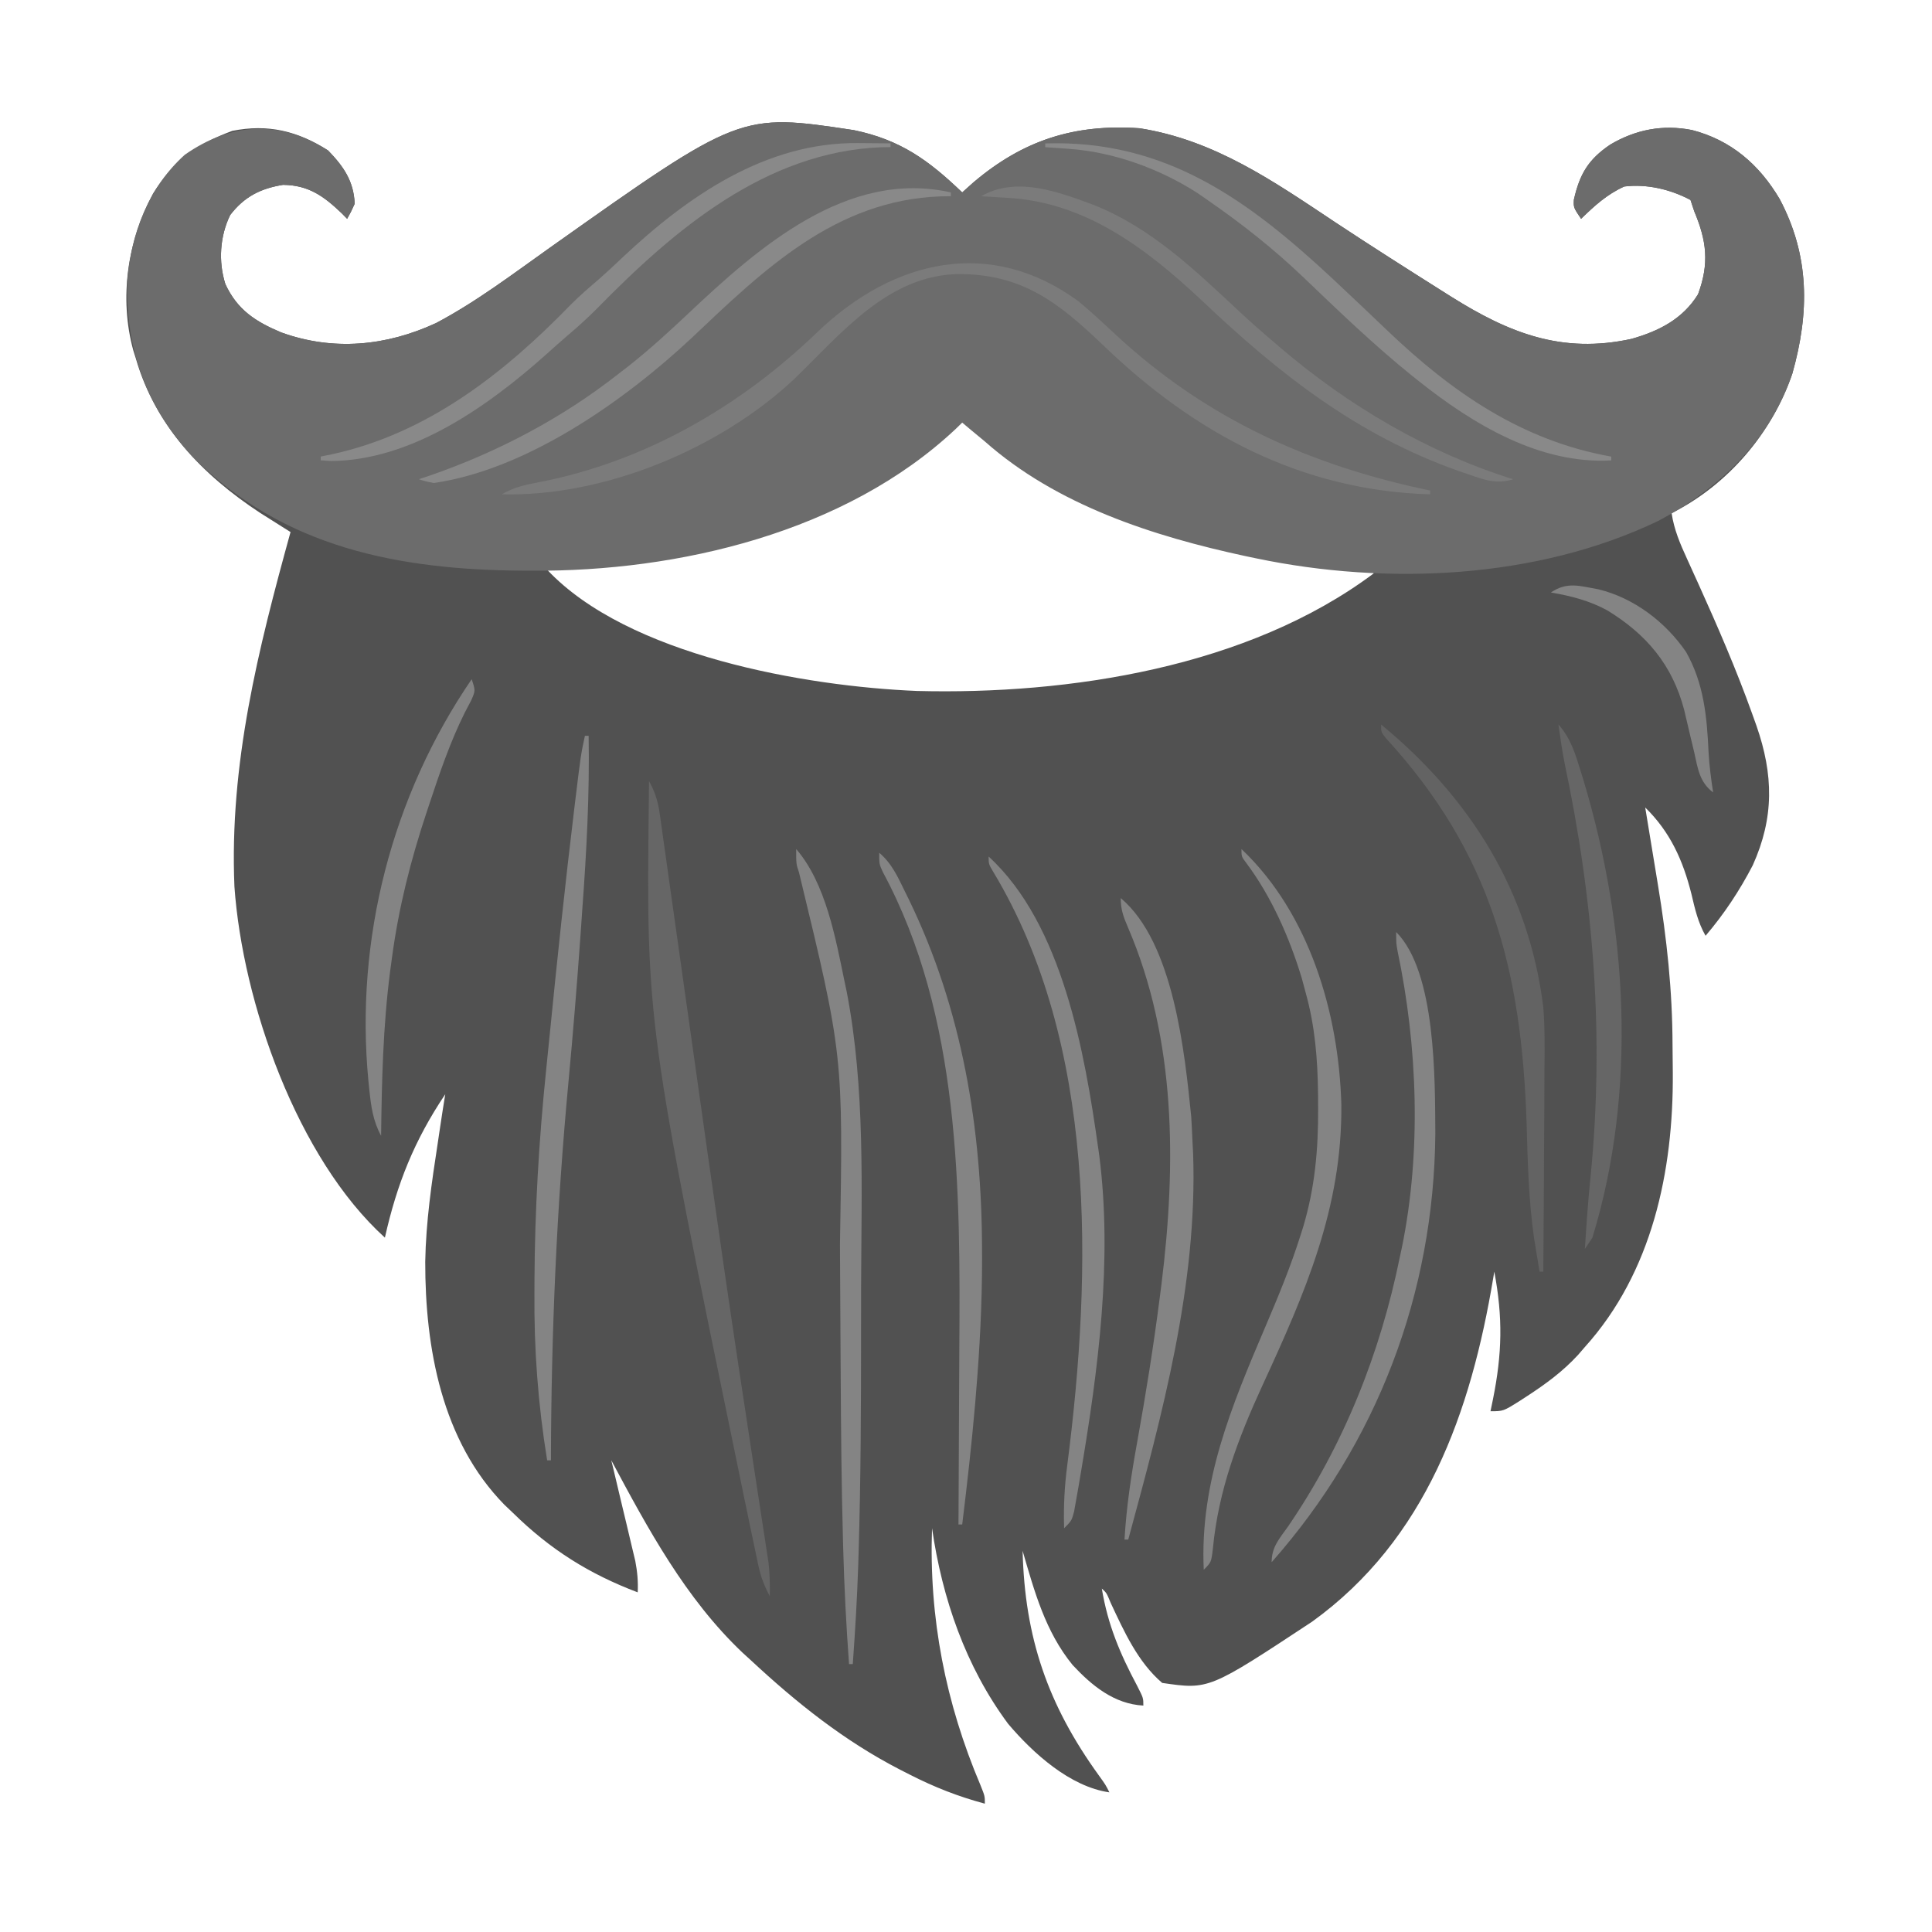
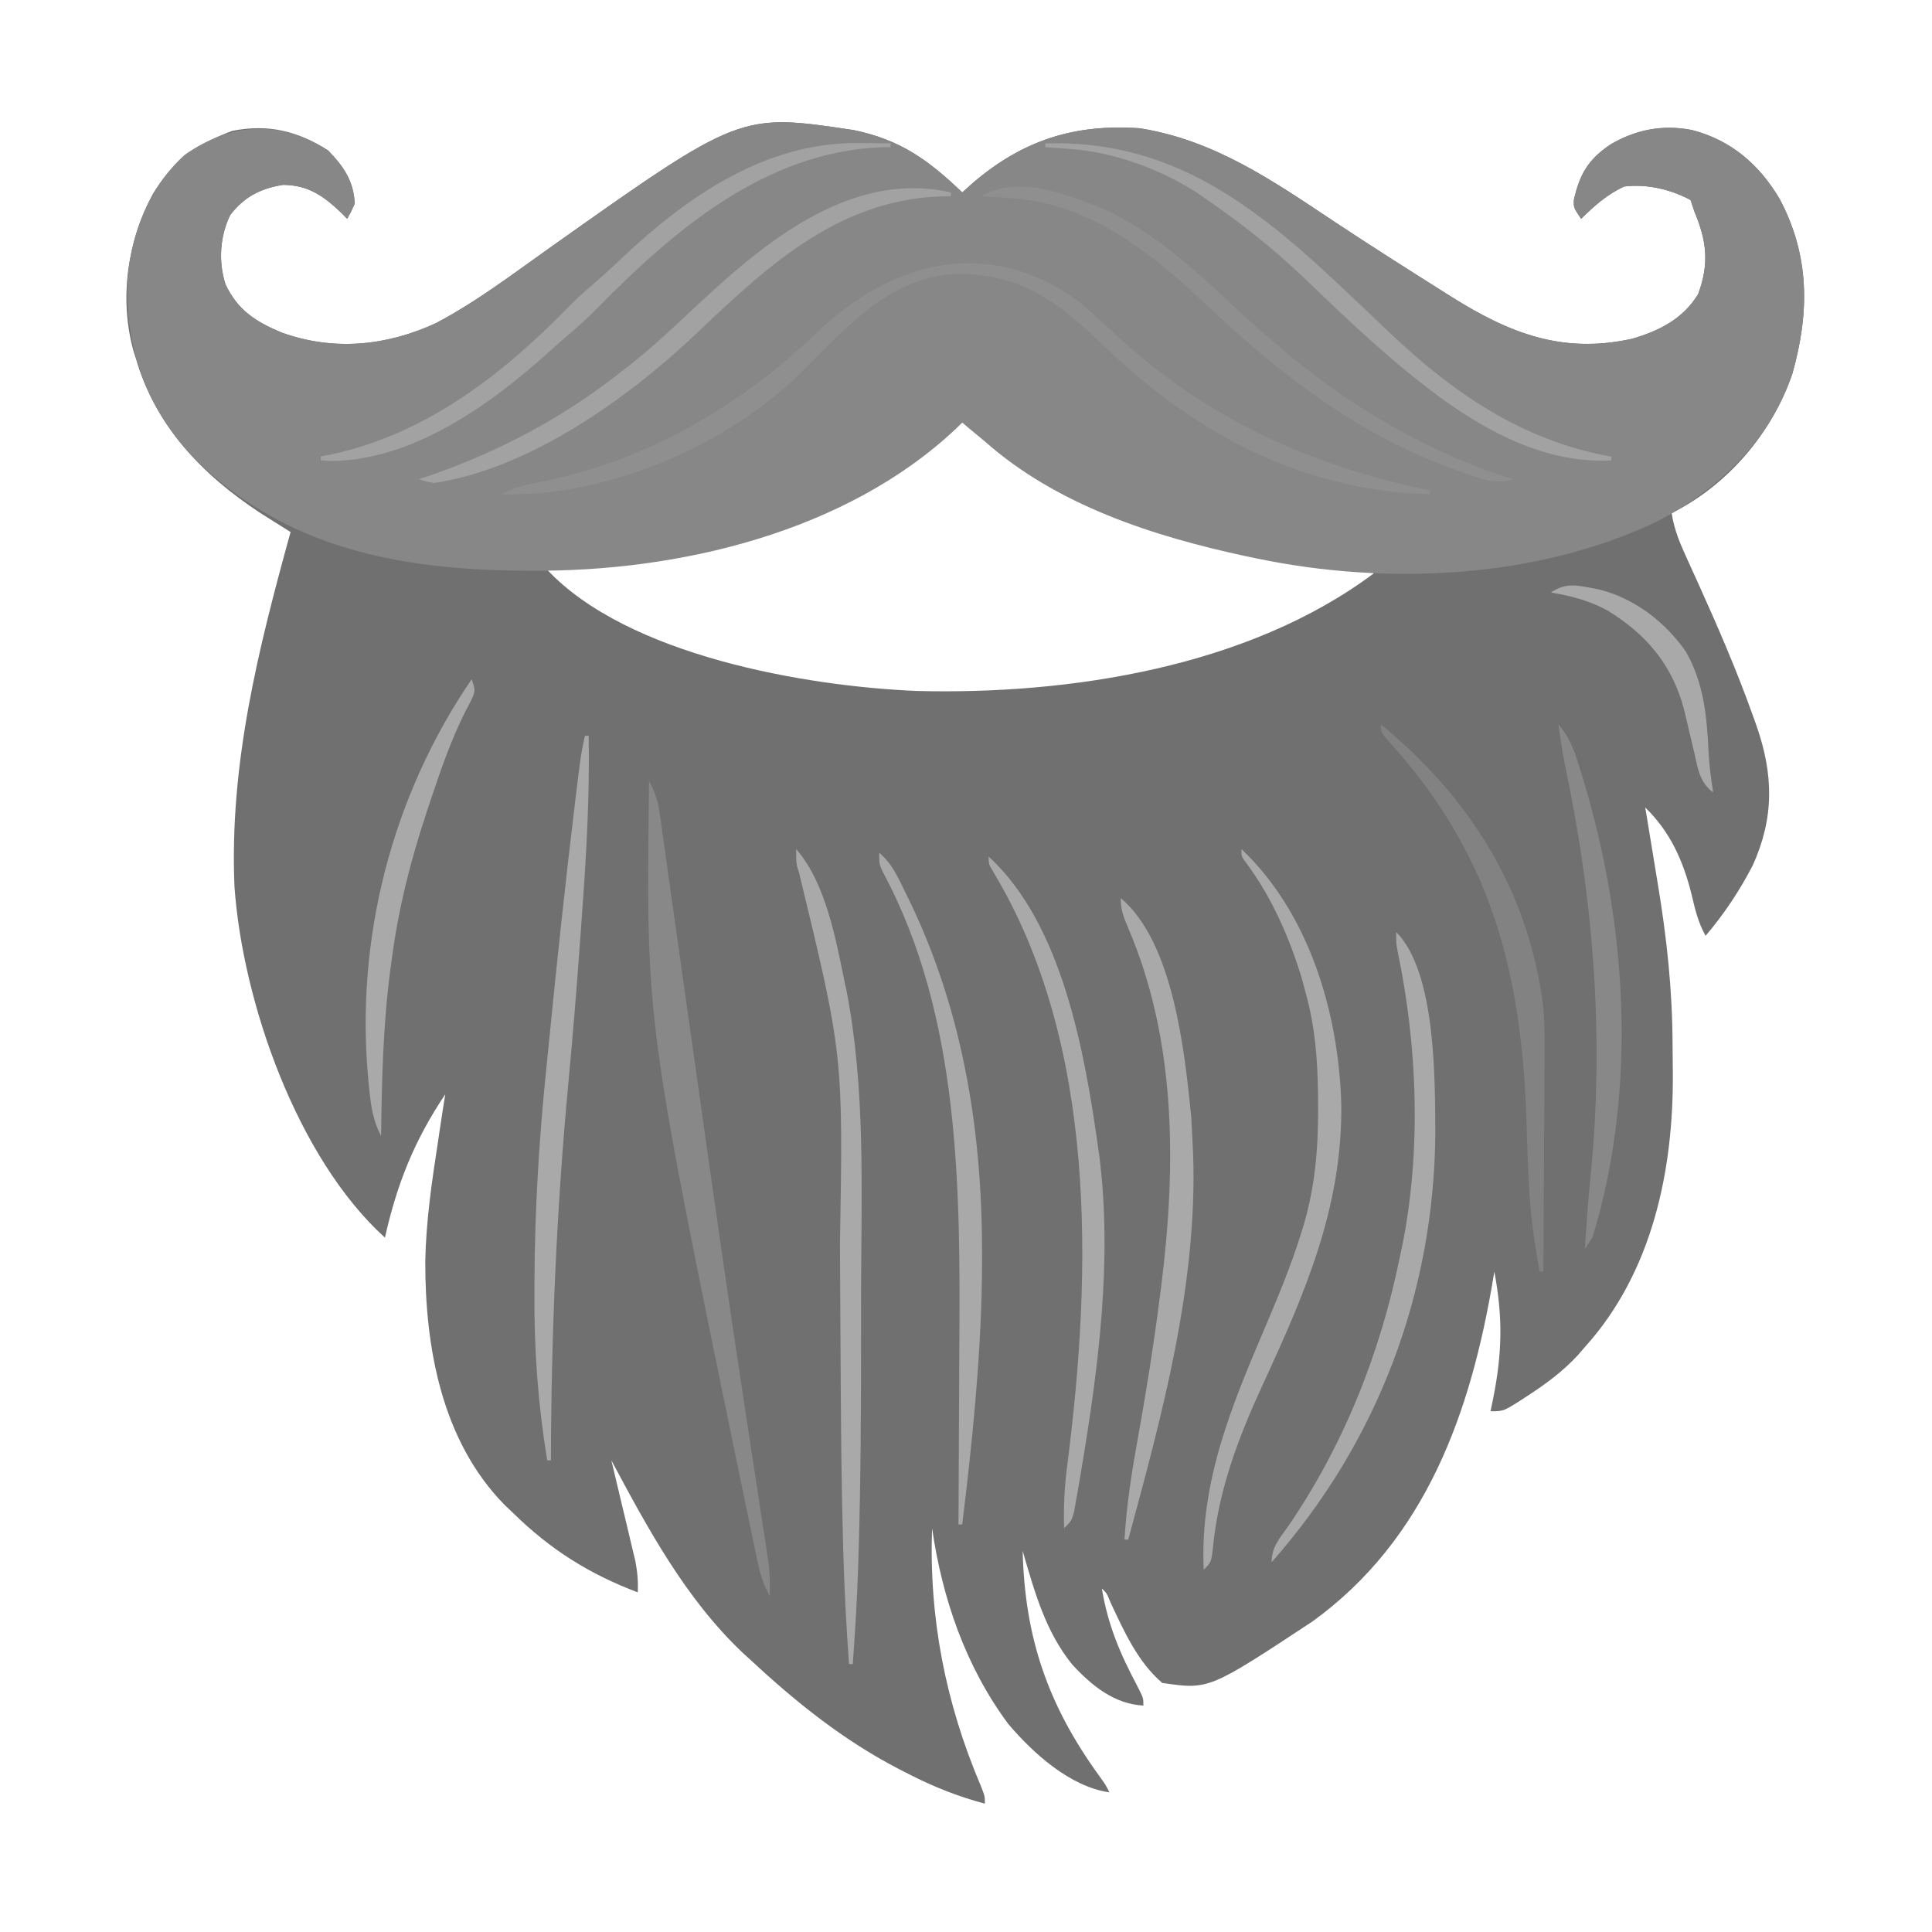
<svg xmlns="http://www.w3.org/2000/svg" width="50" height="50" viewBox="0 0 50 50" fill="none">
-   <path d="M8.49 3.893C8.891 4.307 9.154 4.685 9.179 5.273C9.083 5.485 9.083 5.485 8.984 5.663C8.938 5.616 8.892 5.569 8.844 5.52C8.379 5.076 7.984 4.79 7.324 4.784C6.742 4.878 6.321 5.09 5.957 5.565C5.69 6.112 5.648 6.77 5.832 7.351C6.141 8.02 6.615 8.325 7.28 8.604C8.628 9.09 9.996 8.957 11.285 8.361C12.336 7.806 13.293 7.075 14.261 6.389C19.155 2.923 19.155 2.923 22.098 3.368C23.297 3.616 24.026 4.14 24.902 4.98C24.997 4.895 25.091 4.81 25.189 4.723C26.477 3.629 27.801 3.203 29.492 3.319C31.432 3.624 32.954 4.687 34.559 5.755C35.466 6.355 36.385 6.939 37.304 7.519C37.386 7.57 37.468 7.622 37.553 7.676C39.053 8.618 40.42 9.165 42.224 8.77C42.932 8.569 43.548 8.258 43.945 7.616C44.242 6.815 44.167 6.23 43.847 5.468C43.815 5.371 43.783 5.274 43.75 5.175C43.23 4.899 42.617 4.755 42.035 4.827C41.588 5.03 41.268 5.323 40.918 5.663C40.722 5.37 40.722 5.37 40.732 5.166C40.884 4.503 41.103 4.127 41.675 3.741C42.332 3.353 43.031 3.217 43.787 3.365C44.8 3.626 45.53 4.259 46.058 5.152C46.835 6.618 46.833 8.082 46.386 9.667C45.868 11.201 44.714 12.554 43.261 13.28C43.325 13.705 43.48 14.07 43.658 14.457C43.72 14.594 43.782 14.731 43.844 14.868C43.877 14.94 43.909 15.012 43.943 15.085C44.449 16.204 44.935 17.324 45.349 18.48C45.384 18.579 45.42 18.678 45.456 18.779C45.898 20.046 45.92 21.157 45.36 22.396C45.016 23.057 44.623 23.65 44.14 24.218C43.943 23.872 43.865 23.523 43.774 23.137C43.556 22.268 43.226 21.531 42.578 20.898C42.595 21.002 42.612 21.106 42.63 21.214C42.695 21.605 42.759 21.996 42.823 22.388C42.85 22.556 42.878 22.725 42.906 22.893C43.137 24.291 43.282 25.633 43.285 27.05C43.286 27.291 43.289 27.532 43.292 27.772C43.309 30.308 42.757 32.932 41.015 34.862C40.958 34.929 40.9 34.996 40.84 35.065C40.446 35.493 40.006 35.816 39.52 36.132C39.46 36.171 39.401 36.21 39.339 36.25C38.905 36.523 38.905 36.523 38.574 36.523C38.606 36.369 38.606 36.369 38.638 36.212C38.875 35.033 38.897 34.1 38.672 32.909C38.662 32.966 38.653 33.022 38.644 33.08C38.067 36.533 36.912 39.837 33.96 41.967C31.288 43.73 31.288 43.73 30.078 43.554C29.448 43.017 29.09 42.22 28.745 41.484C28.639 41.225 28.639 41.225 28.515 41.112C28.67 42.051 28.985 42.795 29.429 43.628C29.59 43.944 29.59 43.944 29.59 44.14C28.835 44.101 28.256 43.624 27.759 43.09C27.052 42.224 26.772 41.189 26.465 40.136C26.52 42.384 27.119 44.123 28.439 45.949C28.613 46.191 28.613 46.191 28.711 46.386C27.694 46.241 26.735 45.374 26.09 44.612C24.989 43.127 24.384 41.367 24.121 39.55C24.039 41.874 24.47 44.068 25.377 46.206C25.488 46.483 25.488 46.483 25.488 46.679C24.801 46.495 24.18 46.251 23.547 45.928C23.462 45.885 23.377 45.842 23.29 45.797C21.848 45.054 20.617 44.07 19.433 42.968C19.362 42.903 19.291 42.838 19.218 42.772C17.741 41.372 16.769 39.566 15.82 37.792C15.841 37.878 15.861 37.964 15.883 38.053C15.96 38.374 16.036 38.696 16.112 39.017C16.145 39.156 16.178 39.294 16.212 39.433C16.26 39.633 16.307 39.833 16.354 40.033C16.383 40.153 16.411 40.273 16.441 40.397C16.495 40.68 16.517 40.924 16.504 41.21C15.245 40.733 14.242 40.102 13.281 39.159C13.206 39.087 13.13 39.015 13.052 38.941C11.434 37.289 11.002 34.886 11.005 32.654C11.023 31.622 11.171 30.608 11.328 29.589C11.349 29.448 11.37 29.306 11.391 29.165C11.433 28.883 11.477 28.601 11.523 28.319C10.721 29.514 10.273 30.638 9.961 32.03C7.696 29.979 6.279 25.948 6.067 22.946C5.933 19.771 6.681 16.805 7.519 13.769C7.448 13.724 7.376 13.679 7.302 13.633C7.207 13.573 7.112 13.513 7.014 13.451C6.873 13.362 6.873 13.362 6.73 13.272C5.236 12.29 4.021 11.025 3.515 9.276C3.493 9.207 3.472 9.137 3.449 9.065C3.079 7.71 3.3 6.235 3.961 5.01C4.478 4.177 5.098 3.723 6.012 3.387C6.931 3.203 7.699 3.388 8.49 3.893ZM24.902 10.839C24.848 10.892 24.793 10.945 24.736 11C21.877 13.69 17.93 14.377 14.16 14.745C16.245 16.965 20.842 17.763 23.731 17.882C27.669 17.982 32.297 17.272 35.547 14.843C35.547 14.811 35.547 14.778 35.547 14.745C35.467 14.736 35.388 14.728 35.306 14.719C31.884 14.332 28.154 13.69 25.488 11.327C25.37 11.229 25.252 11.132 25.134 11.034C25.019 10.938 25.019 10.938 24.902 10.839ZM15.625 37.206C15.722 37.401 15.722 37.401 15.722 37.401L15.625 37.206Z" fill="#515151" />
-   <path d="M8.49 3.893C8.892 4.307 9.154 4.685 9.18 5.273C9.083 5.485 9.083 5.485 8.984 5.663C8.938 5.616 8.892 5.569 8.844 5.52C8.379 5.076 7.984 4.79 7.324 4.784C6.742 4.878 6.322 5.09 5.957 5.565C5.69 6.112 5.648 6.77 5.832 7.351C6.141 8.02 6.615 8.325 7.28 8.604C8.628 9.09 9.996 8.957 11.285 8.361C12.336 7.806 13.293 7.075 14.261 6.389C19.155 2.923 19.155 2.923 22.098 3.368C23.297 3.616 24.026 4.14 24.902 4.98C24.997 4.895 25.091 4.81 25.189 4.723C26.477 3.629 27.801 3.203 29.492 3.319C31.432 3.624 32.954 4.687 34.559 5.755C35.467 6.355 36.385 6.939 37.304 7.519C37.386 7.57 37.468 7.622 37.553 7.676C39.053 8.618 40.42 9.165 42.224 8.77C42.932 8.569 43.548 8.258 43.945 7.616C44.242 6.815 44.167 6.23 43.847 5.468C43.815 5.371 43.783 5.274 43.75 5.175C43.23 4.899 42.617 4.755 42.035 4.827C41.588 5.03 41.268 5.323 40.918 5.663C40.722 5.37 40.722 5.37 40.732 5.166C40.884 4.503 41.103 4.127 41.675 3.741C42.332 3.353 43.031 3.217 43.787 3.365C44.8 3.626 45.53 4.259 46.058 5.152C46.835 6.618 46.833 8.082 46.386 9.667C45.8 11.401 44.502 12.644 42.914 13.482C39.777 14.986 35.902 15.157 32.519 14.452C32.426 14.433 32.333 14.413 32.236 14.393C29.843 13.878 27.35 13.075 25.488 11.425C25.37 11.327 25.252 11.229 25.134 11.132C25.058 11.067 24.981 11.003 24.902 10.937C24.82 11.016 24.82 11.016 24.737 11.098C21.886 13.779 17.56 14.798 13.745 14.77C13.679 14.769 13.614 14.769 13.546 14.769C10.333 14.749 7.321 14.179 4.98 11.816C3.784 10.525 3.251 9.042 3.292 7.288C3.389 6.047 3.844 4.848 4.785 4.003C5.992 3.162 7.244 3.098 8.49 3.893Z" fill="#6C6C6C" />
-   <path d="M27.93 7.812C28.266 8.094 28.585 8.392 28.906 8.691C31.242 10.849 33.92 12.052 37.012 12.695C37.012 12.727 37.012 12.759 37.012 12.793C33.68 12.696 30.924 11.221 28.554 8.938C27.392 7.825 26.447 7.085 24.788 7.093C22.979 7.134 21.784 8.616 20.566 9.798C18.638 11.615 15.643 12.859 12.988 12.793C13.292 12.611 13.594 12.547 13.939 12.481C16.676 11.956 19.162 10.518 21.152 8.596C23.119 6.714 25.637 6.115 27.93 7.812Z" fill="#7B7B7B" />
-   <path d="M16.797 20.215C16.956 20.501 17.029 20.744 17.075 21.067C17.088 21.16 17.102 21.253 17.115 21.348C17.129 21.45 17.143 21.551 17.157 21.655C17.173 21.763 17.188 21.871 17.204 21.982C17.255 22.341 17.305 22.701 17.355 23.061C17.391 23.315 17.427 23.569 17.463 23.823C17.54 24.365 17.616 24.907 17.692 25.449C17.879 26.785 18.069 28.121 18.258 29.457C18.288 29.668 18.318 29.879 18.348 30.091C18.601 31.876 18.858 33.661 19.127 35.445C19.141 35.538 19.155 35.631 19.17 35.727C19.298 36.579 19.428 37.431 19.558 38.282C19.605 38.582 19.65 38.882 19.696 39.182C19.726 39.381 19.757 39.58 19.788 39.779C19.806 39.897 19.824 40.014 19.842 40.134C19.858 40.235 19.873 40.335 19.889 40.438C19.923 40.731 19.928 41.014 19.922 41.309C19.781 41.046 19.689 40.807 19.627 40.516C19.61 40.437 19.593 40.358 19.576 40.276C19.558 40.19 19.54 40.104 19.522 40.016C19.502 39.925 19.483 39.834 19.463 39.74C19.4 39.439 19.337 39.138 19.275 38.837C19.253 38.732 19.232 38.628 19.21 38.521C16.728 26.496 16.728 26.496 16.791 20.77C16.792 20.664 16.793 20.558 16.794 20.448C16.795 20.371 16.796 20.294 16.797 20.215Z" fill="#666666" />
-   <path d="M20.605 21.973C21.372 22.858 21.627 24.291 21.857 25.403C21.876 25.491 21.895 25.58 21.914 25.672C22.398 28.186 22.293 30.784 22.285 33.331C22.284 33.736 22.284 34.14 22.284 34.545C22.284 36.41 22.277 38.275 22.222 40.14C22.218 40.268 22.214 40.397 22.21 40.529C22.182 41.376 22.131 42.221 22.07 43.066C22.038 43.066 22.006 43.066 21.973 43.066C21.9 42.07 21.849 41.075 21.822 40.076C21.82 40.003 21.818 39.93 21.816 39.855C21.777 38.434 21.765 37.014 21.757 35.592C21.755 35.372 21.754 35.151 21.753 34.931C21.747 34.027 21.741 33.123 21.738 32.219C21.822 27.308 21.822 27.308 20.677 22.575C20.605 22.363 20.605 22.363 20.605 21.973Z" fill="#848484" />
-   <path d="M32.129 21.973C33.891 23.645 34.647 26.219 34.714 28.584C34.739 31.27 33.774 33.462 32.665 35.87C32.044 37.224 31.534 38.566 31.391 40.063C31.348 40.43 31.348 40.43 31.153 40.625C31.047 38.351 31.877 36.378 32.751 34.328C33.084 33.547 33.407 32.768 33.661 31.958C33.682 31.89 33.704 31.822 33.726 31.753C34.029 30.737 34.118 29.751 34.113 28.693C34.112 28.567 34.112 28.442 34.111 28.313C34.1 27.4 34.034 26.565 33.789 25.684C33.757 25.565 33.725 25.446 33.692 25.323C33.377 24.279 32.907 23.205 32.249 22.328C32.129 22.168 32.129 22.168 32.129 21.973Z" fill="#848484" />
-   <path d="M15.137 19.043C15.169 19.043 15.201 19.043 15.234 19.043C15.26 20.552 15.18 22.043 15.069 23.547C15.052 23.792 15.035 24.036 15.018 24.281C14.929 25.519 14.829 26.755 14.713 27.99C14.405 31.267 14.266 34.502 14.258 37.793C14.226 37.793 14.193 37.793 14.16 37.793C13.924 36.335 13.818 34.917 13.831 33.441C13.831 33.342 13.831 33.243 13.832 33.141C13.841 31.314 13.947 29.509 14.134 27.692C14.162 27.422 14.189 27.152 14.216 26.882C14.414 24.88 14.626 22.878 14.868 20.88C14.876 20.813 14.884 20.746 14.893 20.677C15.03 19.547 15.03 19.547 15.137 19.043Z" fill="#848484" />
-   <path d="M25.586 22.168C27.501 23.922 28.075 27.259 28.418 29.688C28.428 29.76 28.439 29.832 28.449 29.906C28.796 32.611 28.422 35.449 27.972 38.117C27.952 38.238 27.931 38.36 27.91 38.485C27.89 38.597 27.87 38.708 27.85 38.823C27.832 38.922 27.815 39.02 27.797 39.121C27.734 39.355 27.734 39.355 27.539 39.551C27.521 38.983 27.55 38.447 27.625 37.885C28.264 32.896 28.392 27.025 25.709 22.57C25.586 22.363 25.586 22.363 25.586 22.168Z" fill="#848484" />
-   <path d="M22.754 22.07C23.078 22.34 23.238 22.7 23.419 23.071C23.453 23.141 23.488 23.21 23.523 23.282C24.905 26.131 25.411 29.205 25.415 32.361C25.415 32.431 25.415 32.502 25.416 32.575C25.416 33.751 25.355 34.918 25.256 36.09C25.25 36.164 25.244 36.237 25.238 36.313C25.148 37.362 25.03 38.408 24.902 39.453C24.87 39.453 24.838 39.453 24.805 39.453C24.805 39.356 24.806 39.259 24.807 39.158C24.813 38.227 24.817 37.295 24.82 36.363C24.821 35.885 24.823 35.406 24.827 34.927C24.855 30.802 24.859 26.298 22.847 22.567C22.754 22.363 22.754 22.363 22.754 22.07Z" fill="#848484" />
-   <path d="M36.133 24.121C37.171 25.16 37.136 27.967 37.146 29.34C37.112 33.471 35.641 37.34 32.91 40.43C32.91 40.03 33.115 39.816 33.337 39.502C34.777 37.395 35.724 35.017 36.23 32.52C36.246 32.445 36.262 32.371 36.279 32.294C36.788 29.816 36.688 27.079 36.169 24.614C36.133 24.414 36.133 24.414 36.133 24.121Z" fill="#848484" />
-   <path d="M29.004 23.242C30.376 24.394 30.661 27.248 30.829 28.9C30.841 29.097 30.851 29.295 30.859 29.492C30.866 29.614 30.872 29.737 30.878 29.863C30.995 33.244 30.076 36.613 29.199 39.844C29.167 39.844 29.135 39.844 29.102 39.844C29.152 38.982 29.281 38.143 29.435 37.295C29.656 36.069 29.853 34.842 30.011 33.606C30.026 33.486 30.042 33.365 30.058 33.241C30.443 30.147 30.443 26.912 29.192 24.002C29.075 23.729 29.004 23.543 29.004 23.242Z" fill="#848484" />
-   <path d="M35.742 18.75C38.05 20.648 39.574 23.076 39.941 26.074C39.984 26.626 39.976 27.179 39.97 27.732C39.969 27.883 39.969 28.034 39.969 28.184C39.968 28.575 39.965 28.966 39.962 29.357C39.959 29.759 39.957 30.16 39.956 30.561C39.953 31.344 39.948 32.127 39.941 32.91C39.909 32.91 39.877 32.91 39.844 32.91C39.813 32.725 39.782 32.54 39.752 32.355C39.727 32.2 39.727 32.2 39.701 32.042C39.56 31.054 39.536 30.055 39.508 29.059C39.377 25.106 38.592 22.072 35.864 19.101C35.742 18.945 35.742 18.945 35.742 18.75Z" fill="#636363" />
-   <path d="M27.051 3.712C30.16 3.612 32.296 5.169 34.496 7.221C34.968 7.664 35.439 8.109 35.906 8.556C37.578 10.154 39.392 11.408 41.699 11.817C41.699 11.849 41.699 11.882 41.699 11.915C39.847 12.021 38.12 10.978 36.719 9.864C36.667 9.823 36.615 9.782 36.562 9.739C35.568 8.94 34.648 8.053 33.727 7.172C32.95 6.43 32.133 5.786 31.25 5.176C31.166 5.118 31.082 5.06 30.995 4.999C30.015 4.367 28.822 3.933 27.661 3.852C27.547 3.844 27.433 3.836 27.315 3.827C27.228 3.821 27.14 3.815 27.051 3.809C27.051 3.777 27.051 3.745 27.051 3.712Z" fill="#898989" />
-   <path d="M22.205 3.703C22.286 3.704 22.367 3.704 22.451 3.705C22.649 3.706 22.848 3.708 23.047 3.71C23.047 3.742 23.047 3.774 23.047 3.807C22.965 3.809 22.884 3.81 22.799 3.811C19.812 3.934 17.448 5.945 15.447 7.988C15.2 8.236 14.944 8.467 14.677 8.693C14.501 8.844 14.328 8.998 14.156 9.154C12.648 10.501 10.666 11.918 8.563 11.931C8.477 11.925 8.39 11.919 8.301 11.913C8.301 11.88 8.301 11.848 8.301 11.815C8.395 11.796 8.49 11.777 8.588 11.757C11.058 11.221 13.039 9.669 14.772 7.884C15.005 7.65 15.253 7.437 15.504 7.222C15.714 7.037 15.918 6.846 16.12 6.654C17.805 5.071 19.822 3.679 22.205 3.703Z" fill="#898989" />
-   <path d="M40.332 18.75C40.651 19.108 40.767 19.503 40.906 19.952C40.931 20.033 40.956 20.114 40.982 20.198C42.115 23.965 42.376 28.231 41.211 32.031C41.147 32.128 41.082 32.225 41.016 32.324C41.028 32.145 41.04 31.966 41.052 31.787C41.065 31.598 41.065 31.598 41.079 31.404C41.102 31.088 41.131 30.773 41.163 30.458C41.523 26.83 41.245 23.303 40.49 19.743C40.426 19.413 40.377 19.083 40.332 18.75Z" fill="#666666" />
-   <path d="M28.287 5.297C29.793 5.89 30.924 6.991 32.089 8.076C32.389 8.355 32.695 8.624 33.008 8.888C33.055 8.929 33.103 8.969 33.151 9.011C34.899 10.503 36.961 11.717 39.16 12.403C38.724 12.54 38.4 12.414 37.982 12.269C37.905 12.243 37.828 12.216 37.749 12.189C35.103 11.253 33.093 9.665 31.08 7.755C29.665 6.432 28.096 5.237 26.099 5.122C26.03 5.118 25.962 5.114 25.892 5.109C25.725 5.099 25.558 5.089 25.391 5.079C26.299 4.555 27.379 4.962 28.287 5.297Z" fill="#7B7B7B" />
-   <path d="M24.609 4.98C24.609 5.012 24.609 5.045 24.609 5.078C24.475 5.08 24.475 5.08 24.337 5.082C21.618 5.184 19.77 6.973 17.896 8.75C16.162 10.371 13.643 12.149 11.23 12.5C11.01 12.457 11.01 12.457 10.84 12.402C10.927 12.373 11.013 12.345 11.103 12.315C12.87 11.705 14.546 10.825 16.016 9.668C16.105 9.599 16.194 9.53 16.285 9.46C16.823 9.034 17.324 8.575 17.822 8.105C19.632 6.4 21.928 4.376 24.609 4.98Z" fill="#898989" />
-   <path d="M12.207 17.578C12.305 17.871 12.305 17.871 12.199 18.117C12.143 18.223 12.087 18.329 12.03 18.439C11.648 19.206 11.377 20.008 11.108 20.819C11.087 20.882 11.067 20.944 11.045 21.009C10.629 22.258 10.319 23.481 10.144 24.786C10.127 24.911 10.11 25.035 10.093 25.164C9.913 26.569 9.88 27.979 9.863 29.395C9.653 29.008 9.603 28.637 9.558 28.204C9.55 28.126 9.542 28.048 9.534 27.968C9.184 24.323 10.138 20.604 12.207 17.578Z" fill="#848484" />
-   <path d="M41.371 15.252C42.286 15.476 43.103 16.096 43.634 16.871C44.097 17.686 44.176 18.553 44.218 19.475C44.238 19.824 44.282 20.163 44.336 20.508C43.984 20.246 43.937 19.883 43.848 19.477C43.814 19.335 43.78 19.193 43.746 19.051C43.692 18.824 43.639 18.598 43.586 18.371C43.28 17.207 42.611 16.416 41.598 15.797C41.132 15.543 40.657 15.424 40.137 15.333C40.566 15.046 40.878 15.166 41.371 15.252Z" fill="#848484" />
+   <path d="M8.491 3.893C8.892 4.307 9.155 4.685 9.18 5.273C9.084 5.485 9.084 5.485 8.985 5.663C8.939 5.616 8.893 5.569 8.845 5.52C8.38 5.076 7.985 4.79 7.325 4.784C6.742 4.878 6.322 5.09 5.958 5.565C5.691 6.112 5.649 6.77 5.833 7.351C6.142 8.02 6.616 8.325 7.281 8.604C8.629 9.09 9.997 8.957 11.286 8.361C12.337 7.806 13.294 7.075 14.262 6.389C19.156 2.923 19.156 2.923 22.099 3.368C23.298 3.616 24.026 4.14 24.903 4.98C24.998 4.895 25.092 4.81 25.19 4.723C26.477 3.629 27.802 3.203 29.493 3.319C31.433 3.624 32.955 4.687 34.56 5.755C35.467 6.355 36.385 6.939 37.305 7.519C37.387 7.57 37.469 7.622 37.554 7.676C39.054 8.618 40.421 9.165 42.225 8.77C42.933 8.569 43.549 8.258 43.946 7.616C44.243 6.815 44.168 6.23 43.848 5.468C43.816 5.371 43.784 5.274 43.751 5.175C43.231 4.899 42.618 4.755 42.036 4.827C41.589 5.03 41.269 5.323 40.919 5.663C40.723 5.37 40.723 5.37 40.733 5.166C40.885 4.503 41.104 4.127 41.675 3.741C42.333 3.353 43.032 3.217 43.788 3.365C44.801 3.626 45.531 4.259 46.059 5.152C46.836 6.618 46.834 8.082 46.388 9.667C45.869 11.201 44.715 12.554 43.263 13.28C43.326 13.705 43.481 14.07 43.659 14.457C43.721 14.594 43.783 14.731 43.845 14.868C43.878 14.94 43.91 15.012 43.944 15.085C44.45 16.204 44.936 17.324 45.35 18.48C45.385 18.579 45.421 18.678 45.457 18.779C45.899 20.046 45.921 21.157 45.361 22.396C45.017 23.057 44.624 23.65 44.141 24.218C43.944 23.872 43.866 23.523 43.775 23.137C43.556 22.268 43.227 21.531 42.579 20.898C42.596 21.002 42.613 21.106 42.631 21.214C42.696 21.605 42.76 21.996 42.824 22.388C42.852 22.556 42.879 22.725 42.907 22.893C43.138 24.291 43.283 25.633 43.286 27.05C43.287 27.291 43.29 27.532 43.293 27.772C43.31 30.308 42.758 32.932 41.016 34.862C40.959 34.929 40.901 34.996 40.841 35.065C40.447 35.493 40.007 35.816 39.521 36.132C39.461 36.171 39.402 36.21 39.34 36.25C38.906 36.523 38.906 36.523 38.575 36.523C38.607 36.369 38.607 36.369 38.639 36.212C38.876 35.033 38.898 34.1 38.673 32.909C38.663 32.966 38.654 33.022 38.645 33.08C38.068 36.533 36.913 39.837 33.961 41.967C31.288 43.73 31.288 43.73 30.079 43.554C29.449 43.017 29.091 42.22 28.746 41.484C28.64 41.225 28.64 41.225 28.516 41.112C28.671 42.051 28.986 42.795 29.43 43.628C29.591 43.944 29.591 43.944 29.591 44.14C28.836 44.101 28.257 43.624 27.759 43.09C27.053 42.224 26.773 41.189 26.466 40.136C26.521 42.384 27.119 44.123 28.44 45.949C28.614 46.191 28.614 46.191 28.712 46.386C27.695 46.241 26.736 45.374 26.091 44.612C24.99 43.127 24.385 41.367 24.122 39.55C24.04 41.874 24.471 44.068 25.378 46.206C25.489 46.483 25.489 46.483 25.489 46.679C24.802 46.495 24.181 46.251 23.548 45.928C23.463 45.885 23.378 45.842 23.291 45.797C21.849 45.054 20.619 44.07 19.434 42.968C19.363 42.903 19.292 42.838 19.219 42.772C17.742 41.372 16.77 39.566 15.821 37.792C15.842 37.878 15.863 37.964 15.884 38.053C15.961 38.374 16.037 38.696 16.113 39.017C16.146 39.156 16.179 39.294 16.213 39.433C16.261 39.633 16.308 39.833 16.355 40.033C16.384 40.153 16.412 40.273 16.442 40.397C16.497 40.68 16.518 40.924 16.505 41.21C15.246 40.733 14.243 40.102 13.282 39.159C13.207 39.087 13.131 39.015 13.053 38.941C11.435 37.289 11.003 34.886 11.006 32.654C11.024 31.622 11.172 30.608 11.329 29.589C11.35 29.448 11.371 29.306 11.392 29.165C11.434 28.883 11.478 28.601 11.524 28.319C10.722 29.514 10.274 30.638 9.962 32.03C7.697 29.979 6.28 25.948 6.068 22.946C5.934 19.771 6.682 16.805 7.52 13.769C7.449 13.724 7.377 13.679 7.303 13.633C7.208 13.573 7.113 13.513 7.015 13.451C6.874 13.362 6.874 13.362 6.731 13.272C5.237 12.29 4.022 11.025 3.516 9.276C3.494 9.207 3.473 9.137 3.45 9.065C3.08 7.71 3.301 6.235 3.962 5.01C4.479 4.177 5.099 3.723 6.013 3.387C6.932 3.203 7.7 3.388 8.491 3.893ZM24.903 10.839C24.848 10.892 24.794 10.945 24.738 11C21.878 13.69 17.93 14.377 14.161 14.745C16.246 16.965 20.843 17.763 23.732 17.882C27.67 17.982 32.298 17.272 35.548 14.843C35.548 14.811 35.548 14.778 35.548 14.745C35.468 14.736 35.389 14.728 35.307 14.719C31.885 14.332 28.155 13.69 25.489 11.327C25.371 11.229 25.253 11.132 25.135 11.034C25.02 10.938 25.02 10.938 24.903 10.839ZM15.626 37.206C15.723 37.401 15.723 37.401 15.723 37.401L15.626 37.206Z" fill="#707070" />
+   <path d="M8.491 3.893C8.892 4.307 9.155 4.685 9.18 5.273C9.084 5.485 9.084 5.485 8.985 5.663C8.939 5.616 8.893 5.569 8.845 5.52C8.38 5.076 7.985 4.79 7.325 4.784C6.743 4.878 6.323 5.09 5.958 5.565C5.691 6.112 5.649 6.77 5.833 7.351C6.142 8.02 6.616 8.325 7.281 8.604C8.629 9.09 9.997 8.957 11.286 8.361C12.338 7.806 13.294 7.075 14.262 6.389C19.156 2.923 19.156 2.923 22.099 3.368C23.299 3.616 24.027 4.14 24.903 4.98C24.998 4.895 25.093 4.81 25.19 4.723C26.478 3.629 27.802 3.203 29.493 3.319C31.433 3.624 32.955 4.687 34.56 5.755C35.468 6.355 36.386 6.939 37.306 7.519C37.387 7.57 37.469 7.622 37.554 7.676C39.054 8.618 40.421 9.165 42.225 8.77C42.933 8.569 43.549 8.258 43.946 7.616C44.243 6.815 44.168 6.23 43.848 5.468C43.816 5.371 43.784 5.274 43.751 5.175C43.231 4.899 42.618 4.755 42.036 4.827C41.589 5.03 41.269 5.323 40.919 5.663C40.723 5.37 40.723 5.37 40.733 5.166C40.885 4.503 41.104 4.127 41.676 3.741C42.333 3.353 43.032 3.217 43.788 3.365C44.801 3.626 45.531 4.259 46.059 5.152C46.836 6.618 46.834 8.082 46.388 9.667C45.801 11.401 44.503 12.644 42.915 13.482C39.778 14.986 35.903 15.157 32.52 14.452C32.427 14.433 32.334 14.413 32.237 14.393C29.844 13.878 27.351 13.075 25.489 11.425C25.371 11.327 25.253 11.229 25.135 11.132C25.058 11.067 24.982 11.003 24.903 10.937C24.821 11.016 24.821 11.016 24.738 11.098C21.887 13.779 17.561 14.798 13.746 14.77C13.68 14.769 13.615 14.769 13.547 14.769C10.334 14.749 7.322 14.179 4.981 11.816C3.785 10.525 3.252 9.042 3.293 7.288C3.39 6.047 3.845 4.848 4.786 4.003C5.993 3.162 7.245 3.098 8.491 3.893Z" fill="#878787" />
+   <path d="M27.93 7.812C28.266 8.094 28.585 8.392 28.906 8.691C31.242 10.849 33.92 12.052 37.012 12.695C37.012 12.727 37.012 12.759 37.012 12.793C33.68 12.696 30.924 11.221 28.554 8.938C27.392 7.825 26.447 7.085 24.788 7.093C22.979 7.134 21.784 8.616 20.566 9.798C18.638 11.615 15.643 12.859 12.988 12.793C13.292 12.611 13.594 12.547 13.939 12.481C16.676 11.956 19.162 10.518 21.152 8.596C23.119 6.714 25.637 6.115 27.93 7.812Z" fill="#8F8F8F" />
+   <path d="M16.798 20.215C16.956 20.501 17.03 20.744 17.075 21.067C17.089 21.16 17.102 21.253 17.116 21.348C17.13 21.45 17.143 21.551 17.158 21.655C17.173 21.763 17.189 21.871 17.204 21.982C17.255 22.341 17.305 22.701 17.355 23.061C17.391 23.315 17.427 23.569 17.463 23.823C17.54 24.365 17.616 24.907 17.692 25.449C17.88 26.785 18.069 28.121 18.259 29.457C18.288 29.668 18.318 29.879 18.348 30.091C18.601 31.876 18.859 33.661 19.128 35.445C19.142 35.538 19.156 35.631 19.17 35.727C19.299 36.579 19.428 37.431 19.559 38.282C19.605 38.582 19.651 38.882 19.696 39.182C19.727 39.381 19.758 39.58 19.789 39.779C19.807 39.897 19.825 40.014 19.843 40.134C19.858 40.235 19.874 40.335 19.89 40.438C19.924 40.731 19.928 41.014 19.923 41.309C19.782 41.046 19.69 40.807 19.628 40.516C19.611 40.437 19.594 40.358 19.576 40.276C19.558 40.19 19.541 40.104 19.522 40.016C19.503 39.925 19.483 39.834 19.464 39.74C19.4 39.439 19.338 39.138 19.276 38.837C19.254 38.732 19.232 38.628 19.21 38.521C16.729 26.496 16.729 26.496 16.791 20.77C16.792 20.664 16.793 20.558 16.794 20.448C16.795 20.371 16.796 20.294 16.798 20.215Z" fill="#888888" />
+   <path d="M20.605 21.973C21.372 22.858 21.627 24.291 21.857 25.403C21.876 25.491 21.895 25.58 21.914 25.672C22.398 28.186 22.293 30.784 22.285 33.331C22.284 33.736 22.284 34.14 22.284 34.545C22.284 36.41 22.277 38.275 22.222 40.14C22.218 40.268 22.214 40.397 22.21 40.529C22.182 41.376 22.131 42.221 22.07 43.066C22.038 43.066 22.006 43.066 21.973 43.066C21.9 42.07 21.849 41.075 21.822 40.076C21.82 40.003 21.818 39.93 21.816 39.855C21.777 38.434 21.765 37.014 21.757 35.592C21.755 35.372 21.754 35.151 21.753 34.931C21.747 34.027 21.741 33.123 21.738 32.219C21.822 27.308 21.822 27.308 20.677 22.575C20.605 22.363 20.605 22.363 20.605 21.973Z" fill="#A9A9A9" />
+   <path d="M32.128 21.973C33.89 23.645 34.646 26.219 34.713 28.584C34.738 31.27 33.773 33.462 32.664 35.87C32.042 37.224 31.533 38.566 31.39 40.063C31.347 40.43 31.347 40.43 31.152 40.625C31.047 38.351 31.877 36.378 32.75 34.328C33.083 33.547 33.406 32.768 33.66 31.958C33.682 31.89 33.703 31.822 33.725 31.753C34.028 30.737 34.117 29.751 34.112 28.693C34.111 28.567 34.111 28.442 34.11 28.313C34.099 27.4 34.033 26.565 33.788 25.684C33.756 25.565 33.724 25.446 33.691 25.323C33.377 24.279 32.906 23.205 32.248 22.328C32.128 22.168 32.128 22.168 32.128 21.973Z" fill="#A9A9A9" />
+   <path d="M15.137 19.043C15.169 19.043 15.202 19.043 15.235 19.043C15.261 20.552 15.181 22.043 15.07 23.547C15.053 23.792 15.035 24.036 15.018 24.281C14.929 25.519 14.83 26.755 14.713 27.99C14.405 31.267 14.266 34.502 14.258 37.793C14.226 37.793 14.194 37.793 14.161 37.793C13.924 36.335 13.819 34.917 13.831 33.441C13.831 33.342 13.832 33.243 13.832 33.141C13.841 31.314 13.948 29.509 14.135 27.692C14.163 27.422 14.189 27.152 14.216 26.882C14.415 24.88 14.627 22.878 14.869 20.88C14.877 20.813 14.885 20.746 14.893 20.677C15.03 19.547 15.03 19.547 15.137 19.043Z" fill="#A9A9A9" />
+   <path d="M25.586 22.168C27.501 23.922 28.075 27.259 28.418 29.688C28.428 29.76 28.439 29.832 28.449 29.906C28.796 32.611 28.422 35.449 27.972 38.117C27.952 38.238 27.931 38.36 27.91 38.485C27.89 38.597 27.87 38.708 27.85 38.823C27.832 38.922 27.815 39.02 27.797 39.121C27.734 39.355 27.734 39.355 27.539 39.551C27.521 38.983 27.55 38.447 27.625 37.885C28.264 32.896 28.392 27.025 25.709 22.57C25.586 22.363 25.586 22.363 25.586 22.168Z" fill="#A9A9A9" />
+   <path d="M22.754 22.07C23.078 22.34 23.238 22.7 23.419 23.071C23.453 23.141 23.488 23.21 23.523 23.282C24.905 26.131 25.411 29.205 25.415 32.361C25.415 32.431 25.415 32.502 25.416 32.575C25.416 33.751 25.355 34.918 25.256 36.09C25.25 36.164 25.244 36.237 25.238 36.313C25.148 37.362 25.03 38.408 24.902 39.453C24.87 39.453 24.838 39.453 24.805 39.453C24.805 39.356 24.806 39.259 24.807 39.158C24.813 38.227 24.817 37.295 24.82 36.363C24.821 35.885 24.823 35.406 24.827 34.927C24.855 30.802 24.859 26.298 22.847 22.567C22.754 22.363 22.754 22.363 22.754 22.07Z" fill="#A9A9A9" />
+   <path d="M36.133 24.121C37.171 25.16 37.136 27.967 37.146 29.34C37.112 33.471 35.641 37.34 32.91 40.43C32.91 40.03 33.115 39.816 33.337 39.502C34.777 37.395 35.724 35.017 36.23 32.52C36.246 32.445 36.262 32.371 36.279 32.294C36.788 29.816 36.688 27.079 36.169 24.614C36.133 24.414 36.133 24.414 36.133 24.121Z" fill="#A9A9A9" />
+   <path d="M29.004 23.242C30.376 24.394 30.661 27.248 30.829 28.9C30.841 29.097 30.851 29.295 30.859 29.492C30.866 29.614 30.872 29.737 30.878 29.863C30.995 33.244 30.076 36.613 29.199 39.844C29.167 39.844 29.135 39.844 29.102 39.844C29.152 38.982 29.281 38.143 29.435 37.295C29.656 36.069 29.853 34.842 30.011 33.606C30.026 33.486 30.042 33.365 30.058 33.241C30.443 30.147 30.443 26.912 29.192 24.002C29.075 23.729 29.004 23.543 29.004 23.242Z" fill="#A9A9A9" />
+   <path d="M35.742 18.75C38.05 20.648 39.574 23.076 39.941 26.074C39.984 26.626 39.976 27.179 39.97 27.732C39.969 27.883 39.969 28.034 39.969 28.184C39.968 28.575 39.965 28.966 39.962 29.357C39.959 29.759 39.957 30.16 39.956 30.561C39.953 31.344 39.948 32.127 39.941 32.91C39.909 32.91 39.877 32.91 39.844 32.91C39.813 32.725 39.782 32.54 39.752 32.355C39.727 32.2 39.727 32.2 39.701 32.042C39.56 31.054 39.536 30.055 39.508 29.059C39.377 25.106 38.592 22.072 35.864 19.101C35.742 18.945 35.742 18.945 35.742 18.75Z" fill="#828282" />
+   <path d="M27.051 3.712C30.16 3.612 32.296 5.169 34.496 7.221C34.968 7.664 35.439 8.109 35.906 8.556C37.578 10.154 39.392 11.408 41.699 11.817C41.699 11.849 41.699 11.882 41.699 11.915C39.847 12.021 38.12 10.978 36.719 9.864C36.667 9.823 36.615 9.782 36.562 9.739C35.568 8.94 34.648 8.053 33.727 7.172C32.95 6.43 32.133 5.786 31.25 5.176C31.166 5.118 31.082 5.06 30.995 4.999C30.015 4.367 28.822 3.933 27.661 3.852C27.547 3.844 27.433 3.836 27.315 3.827C27.228 3.821 27.14 3.815 27.051 3.809C27.051 3.777 27.051 3.745 27.051 3.712Z" fill="#A2A2A2" />
+   <path d="M22.205 3.703C22.286 3.704 22.367 3.704 22.451 3.705C22.649 3.706 22.848 3.708 23.047 3.71C23.047 3.742 23.047 3.774 23.047 3.807C22.965 3.809 22.884 3.81 22.799 3.811C19.812 3.934 17.448 5.945 15.447 7.988C15.2 8.236 14.944 8.467 14.677 8.693C14.501 8.844 14.328 8.998 14.156 9.154C12.648 10.501 10.666 11.918 8.563 11.931C8.477 11.925 8.39 11.919 8.301 11.913C8.301 11.88 8.301 11.848 8.301 11.815C8.395 11.796 8.49 11.777 8.588 11.757C11.058 11.221 13.039 9.669 14.772 7.884C15.005 7.65 15.253 7.437 15.504 7.222C15.714 7.037 15.918 6.846 16.12 6.654C17.805 5.071 19.822 3.679 22.205 3.703Z" fill="#A2A2A2" />
+   <path d="M40.332 18.75C40.651 19.108 40.767 19.503 40.906 19.952C40.931 20.033 40.956 20.114 40.982 20.198C42.115 23.965 42.376 28.231 41.211 32.031C41.147 32.128 41.082 32.225 41.016 32.324C41.028 32.145 41.04 31.966 41.052 31.787C41.065 31.598 41.065 31.598 41.079 31.404C41.102 31.088 41.131 30.773 41.163 30.458C41.523 26.83 41.245 23.303 40.49 19.743C40.426 19.413 40.377 19.083 40.332 18.75Z" fill="#888888" />
+   <path d="M28.287 5.297C29.793 5.89 30.924 6.991 32.089 8.076C32.389 8.355 32.695 8.624 33.008 8.888C33.055 8.929 33.103 8.969 33.151 9.011C34.899 10.503 36.961 11.717 39.16 12.403C38.724 12.54 38.4 12.414 37.982 12.269C37.905 12.243 37.828 12.216 37.749 12.189C35.103 11.253 33.093 9.665 31.08 7.755C29.665 6.432 28.096 5.237 26.099 5.122C26.03 5.118 25.962 5.114 25.892 5.109C25.725 5.099 25.558 5.089 25.391 5.079C26.299 4.555 27.379 4.962 28.287 5.297Z" fill="#8F8F8F" />
+   <path d="M24.609 4.98C24.609 5.012 24.609 5.045 24.609 5.078C24.475 5.08 24.475 5.08 24.337 5.082C21.618 5.184 19.77 6.973 17.896 8.75C16.162 10.371 13.643 12.149 11.23 12.5C11.01 12.457 11.01 12.457 10.84 12.402C10.927 12.373 11.013 12.345 11.103 12.315C12.87 11.705 14.546 10.825 16.016 9.668C16.105 9.599 16.194 9.53 16.285 9.46C16.823 9.034 17.324 8.575 17.822 8.105C19.632 6.4 21.928 4.376 24.609 4.98Z" fill="#A2A2A2" />
+   <path d="M12.207 17.578C12.305 17.871 12.305 17.871 12.199 18.117C12.143 18.223 12.087 18.329 12.03 18.439C11.648 19.206 11.377 20.008 11.108 20.819C11.087 20.882 11.067 20.944 11.045 21.009C10.629 22.258 10.319 23.481 10.144 24.786C10.127 24.911 10.11 25.035 10.093 25.164C9.913 26.569 9.88 27.979 9.863 29.395C9.653 29.008 9.603 28.637 9.558 28.204C9.55 28.126 9.542 28.048 9.534 27.968C9.184 24.323 10.138 20.604 12.207 17.578Z" fill="#A9A9A9" />
+   <path d="M41.371 15.252C42.286 15.476 43.103 16.096 43.634 16.871C44.097 17.686 44.176 18.553 44.218 19.475C44.238 19.824 44.282 20.163 44.336 20.508C43.984 20.246 43.937 19.883 43.848 19.477C43.814 19.335 43.78 19.193 43.746 19.051C43.692 18.824 43.639 18.598 43.586 18.371C43.28 17.207 42.611 16.416 41.598 15.797C41.132 15.543 40.657 15.424 40.137 15.333C40.566 15.046 40.878 15.166 41.371 15.252Z" fill="#A9A9A9" />
</svg>
